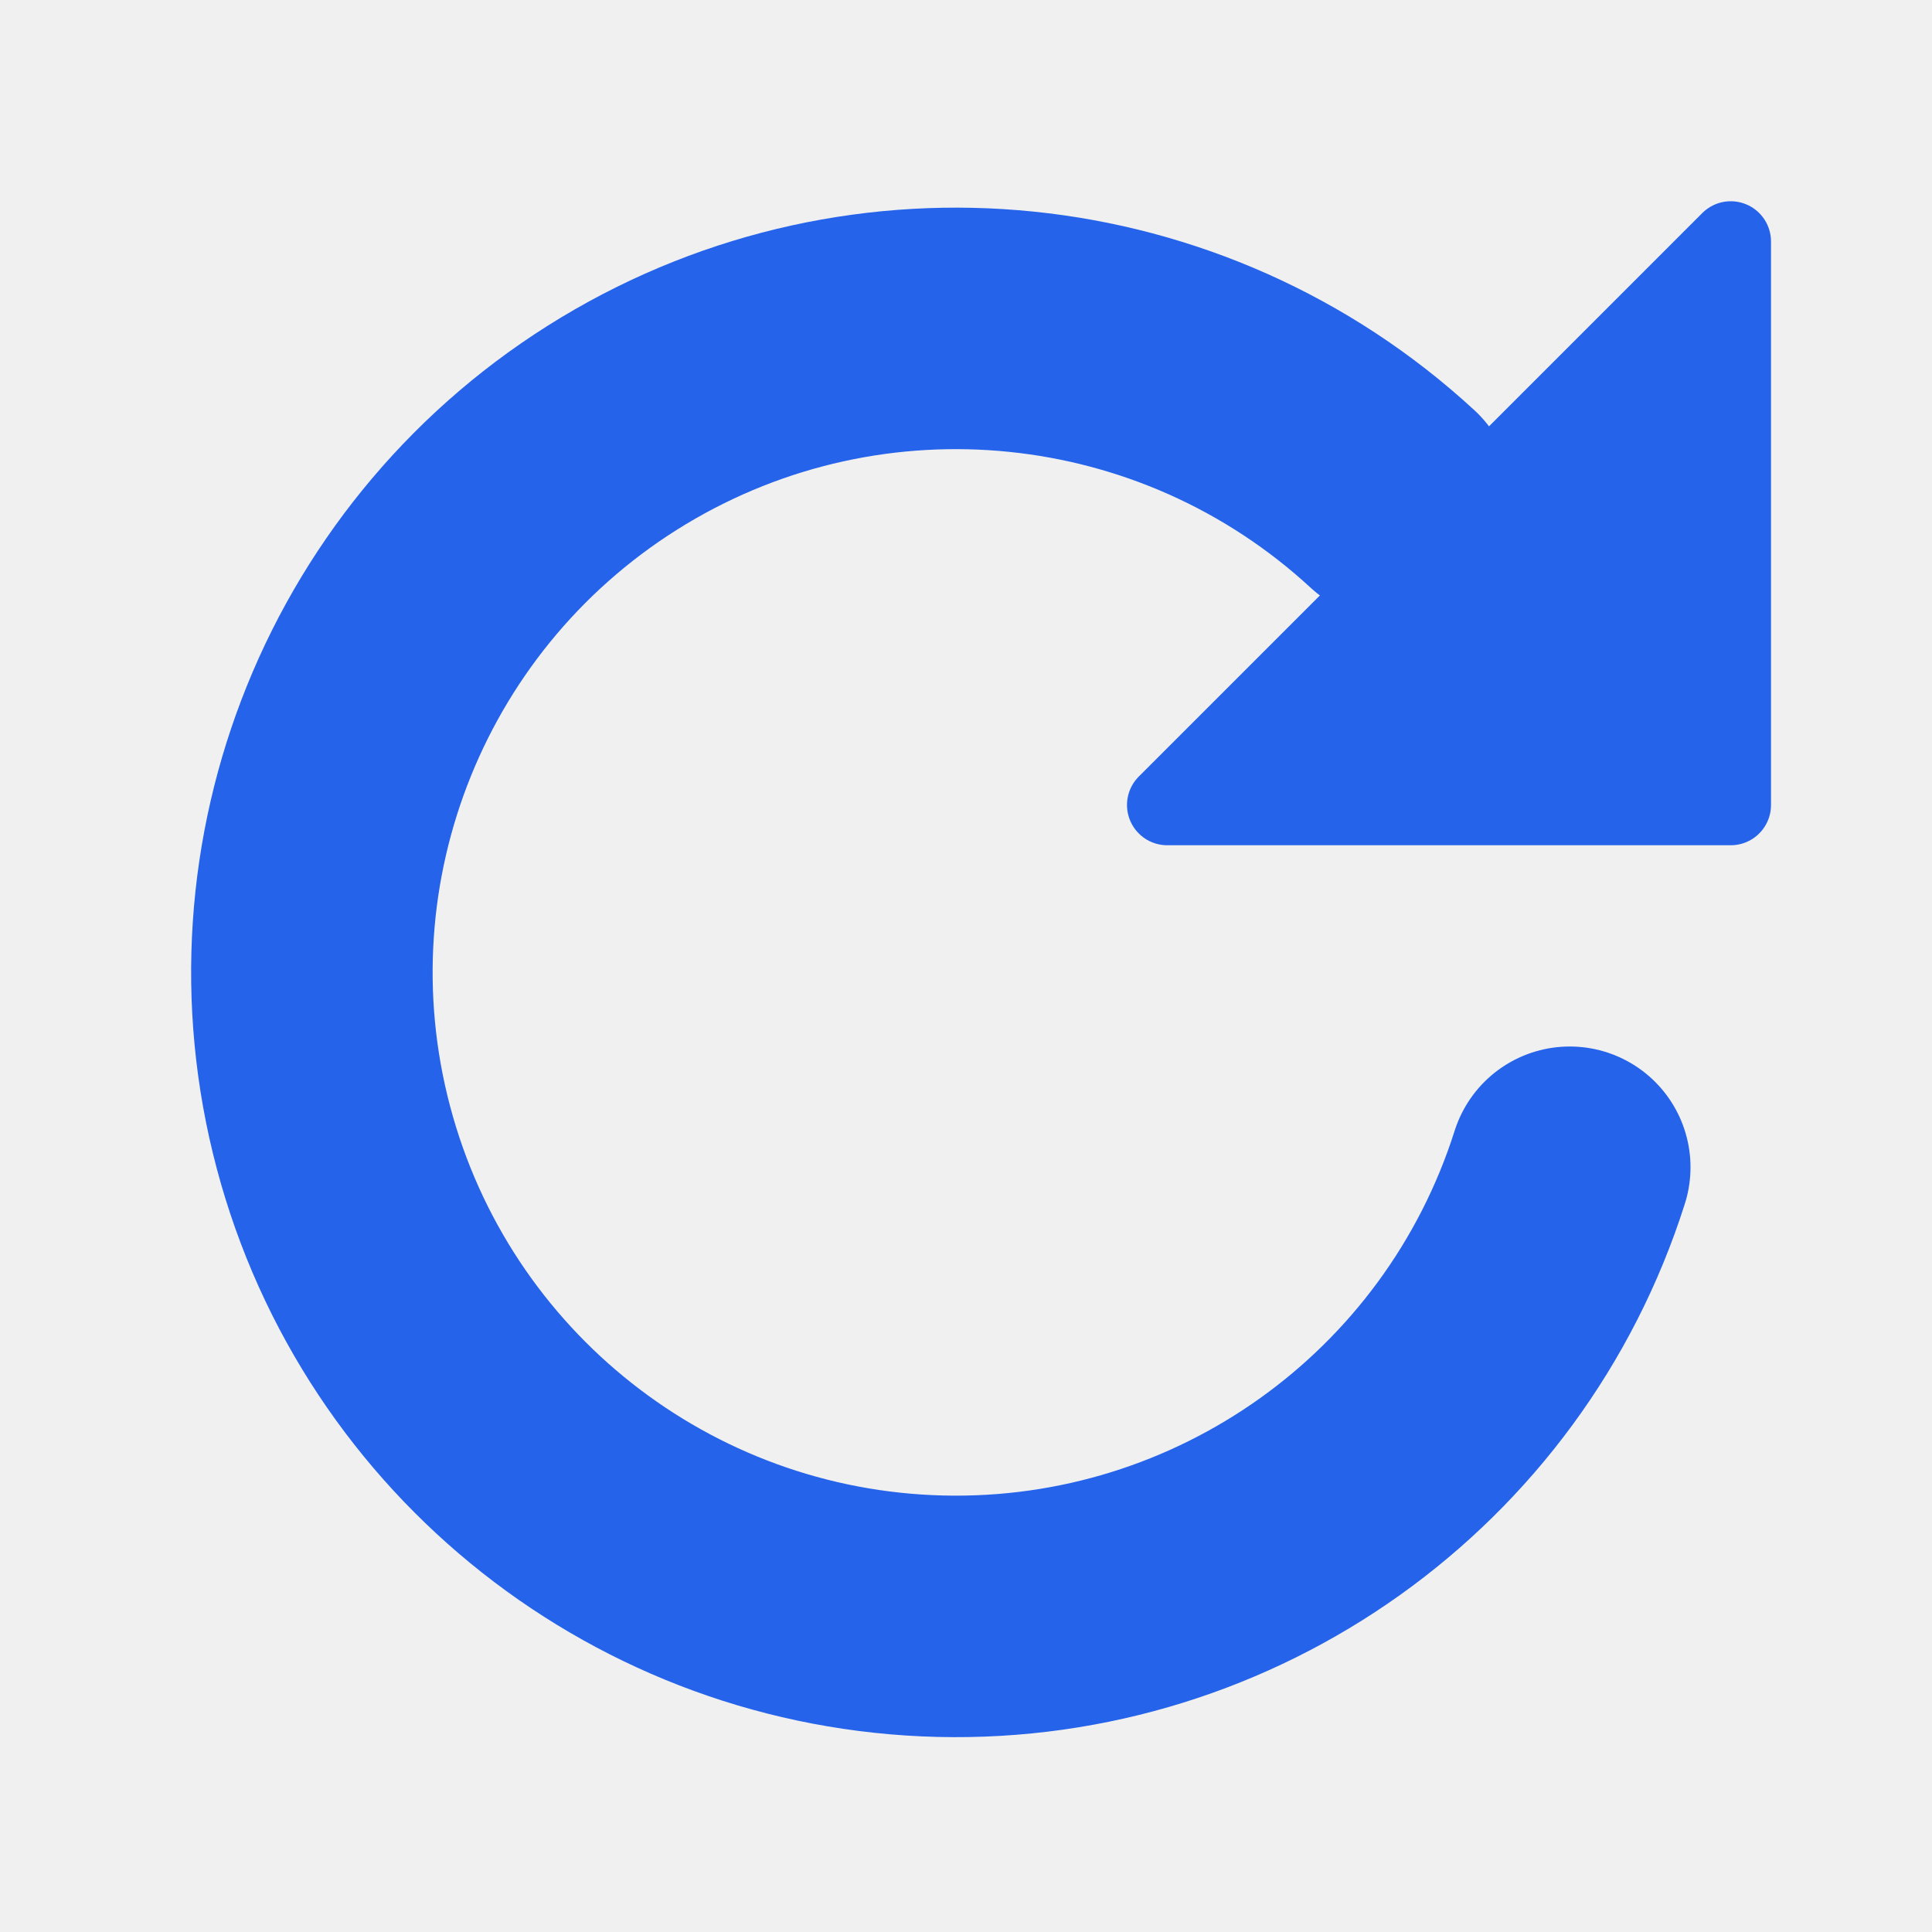
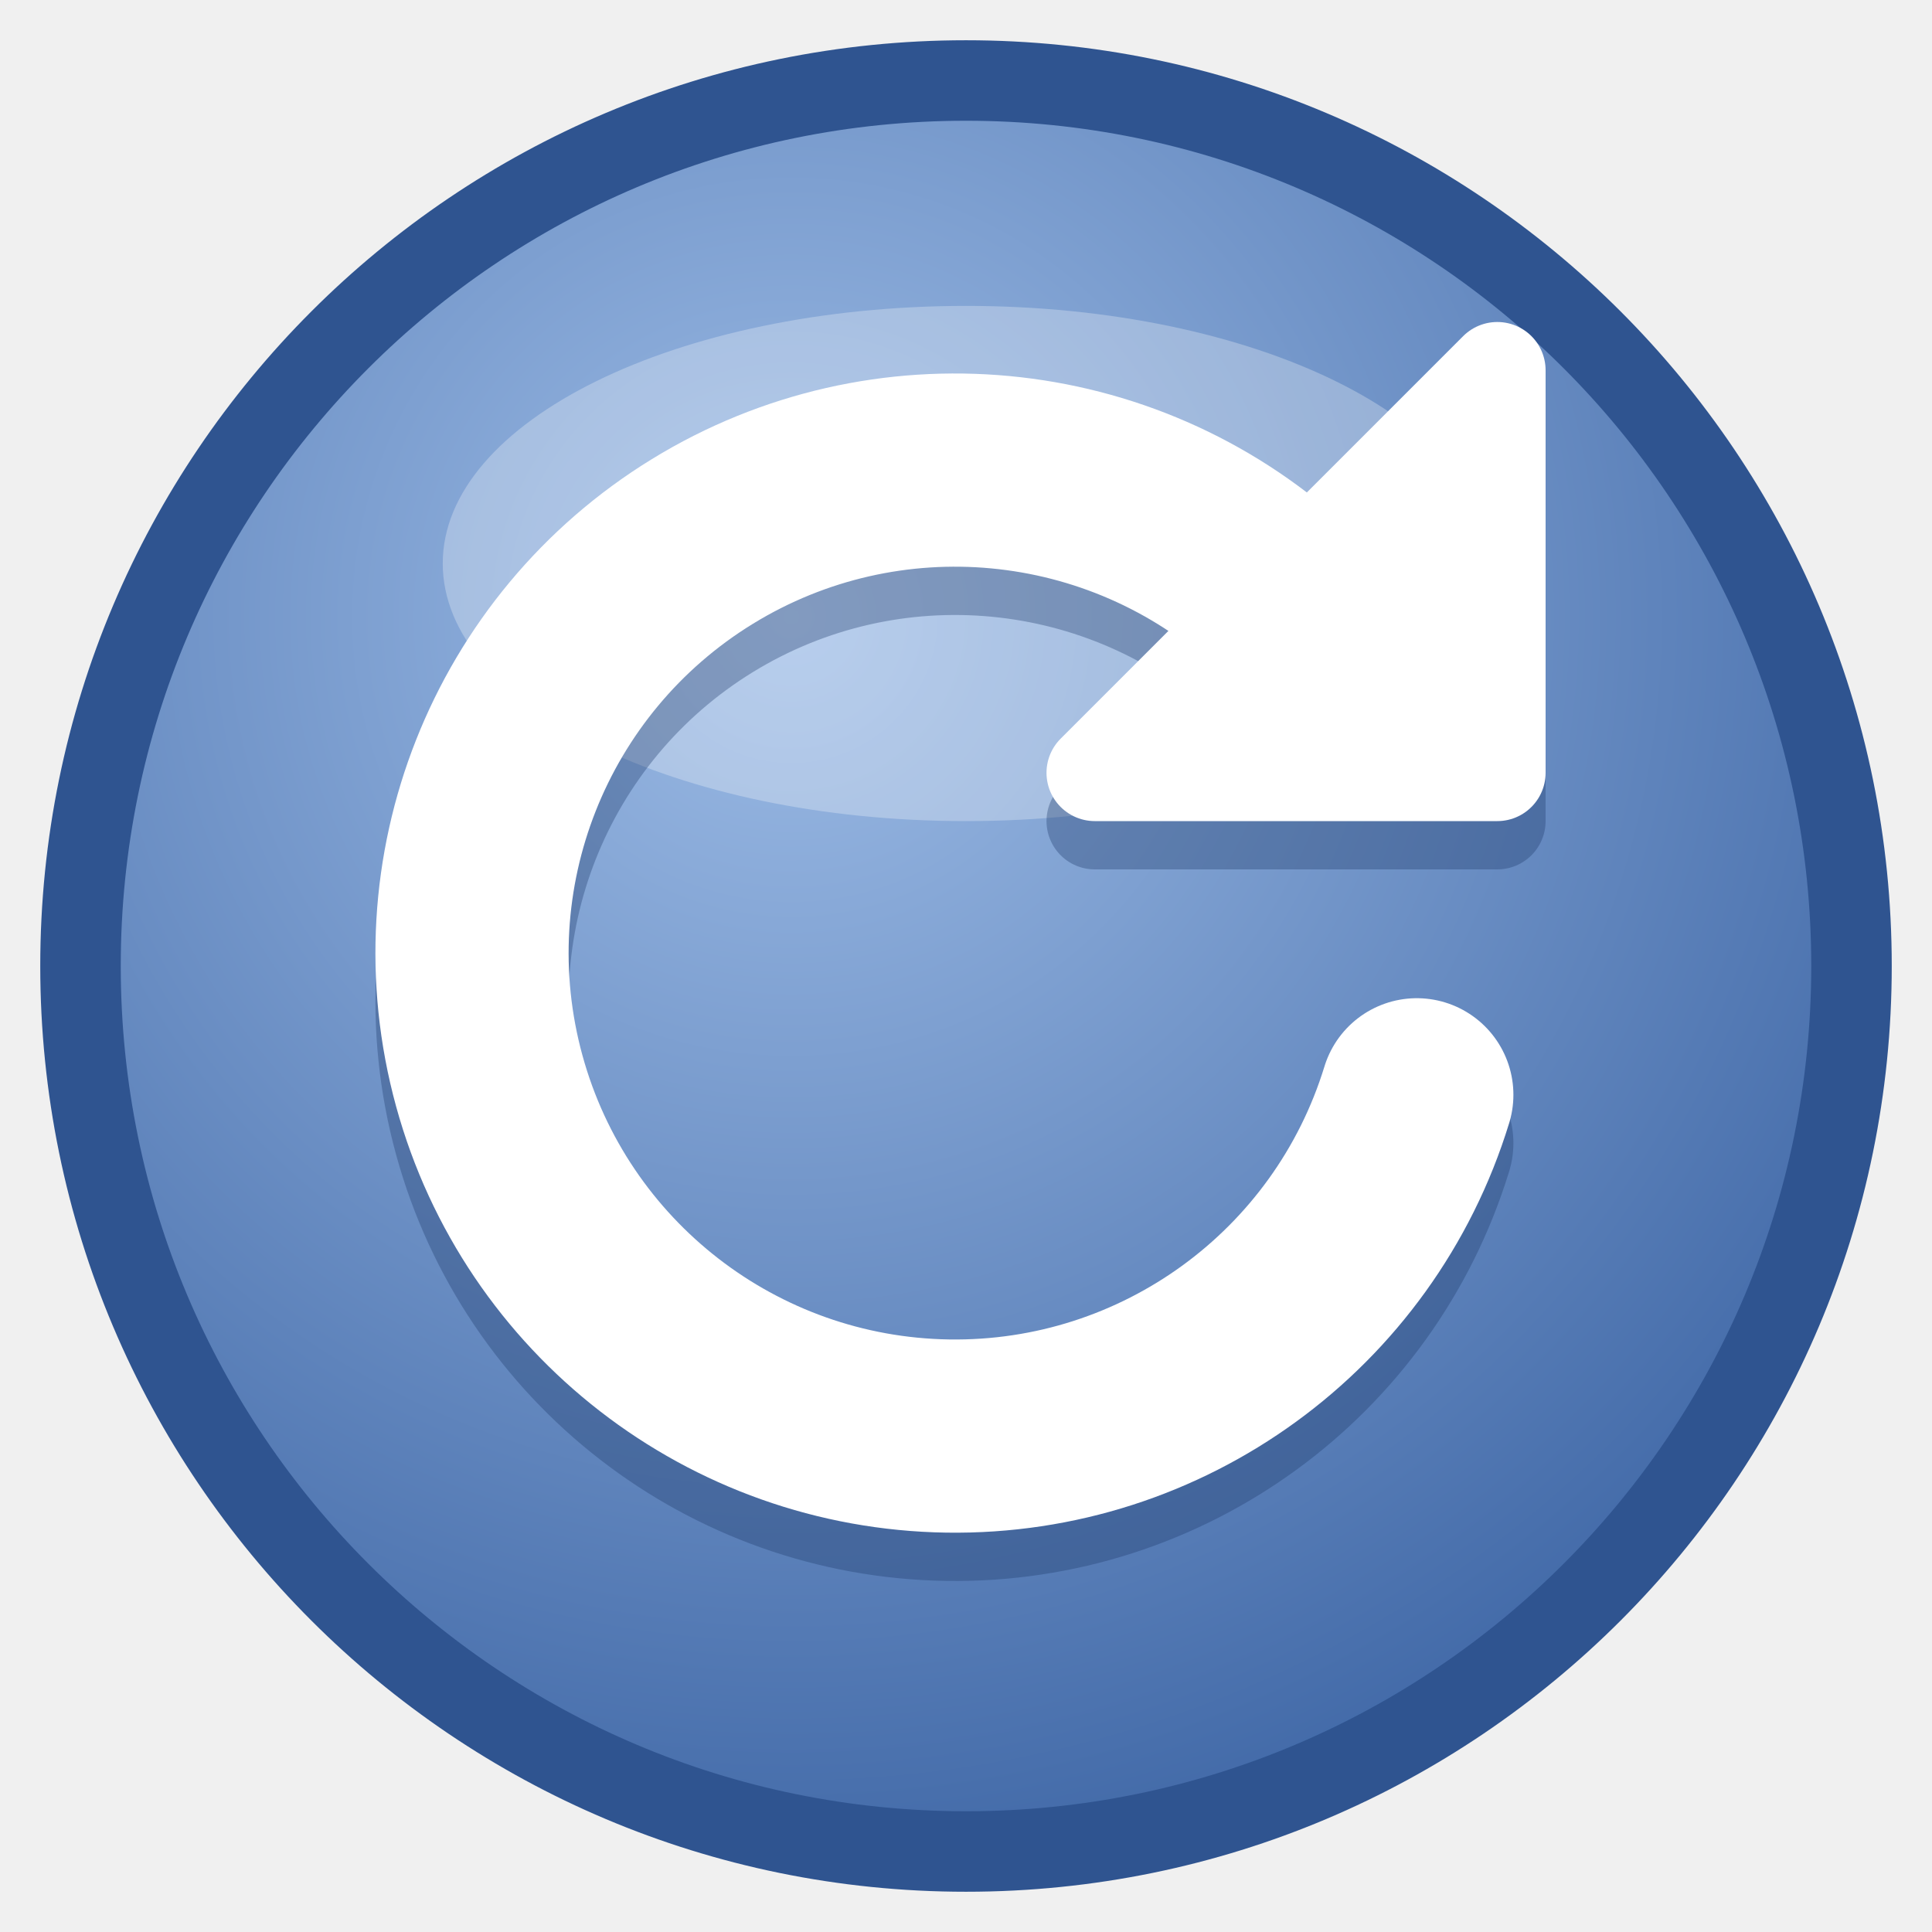
- <svg xmlns="http://www.w3.org/2000/svg" width="24" height="24" viewBox="0 0 24 24">
-   <path d="M19.5 14.5 A8 8 0 1 1 17.3 6.2" fill="none" stroke="#2563EB" stroke-width="3" stroke-linecap="round" />
-   <path d="M21.5 3 L21.5 10 L14.5 10 Z" fill="#2563EB" stroke="#2563EB" stroke-width="1" stroke-linejoin="round" />
+ <svg xmlns="http://www.w3.org/2000/svg" width="28" height="28" viewBox="0 0 24 24">
+   <defs>
+     <radialGradient id="face" cx="40%" cy="30%" r="75%">
+       <stop offset="0" stop-color="#9DBCE6" />
+       <stop offset="1" stop-color="#3F67A6" />
+     </radialGradient>
+   </defs>
+   <circle cx="12" cy="12" r="11" fill="url(#face)" stroke="#2F5490" stroke-width="1" />
+   <ellipse cx="12" cy="7" rx="6.5" ry="3.2" fill="#FFFFFF" fill-opacity="0.28" />
+   <g transform="translate(0 0)">
+     <g transform="translate(0 0.6)" opacity="0.35">
+       <path d="M17.6 13.6 A6 6 0 1 1 15.9 7.4" fill="none" stroke="#1E3A6B" stroke-width="2.4" stroke-linecap="round" />
+       <path d="M18.6 4.6 L18.6 9.6 L13.6 9.6 Z" fill="#1E3A6B" stroke="#1E3A6B" stroke-width="1.2" stroke-linejoin="round" />
+     </g>
+     <path d="M17.6 13.6 A6 6 0 1 1 15.9 7.4" fill="none" stroke="#FFFFFF" stroke-width="2.4" stroke-linecap="round" />
+     <path d="M18.6 4.6 L18.6 9.6 L13.6 9.6 Z" fill="#FFFFFF" stroke="#FFFFFF" stroke-width="1.2" stroke-linejoin="round" />
+   </g>
</svg>
